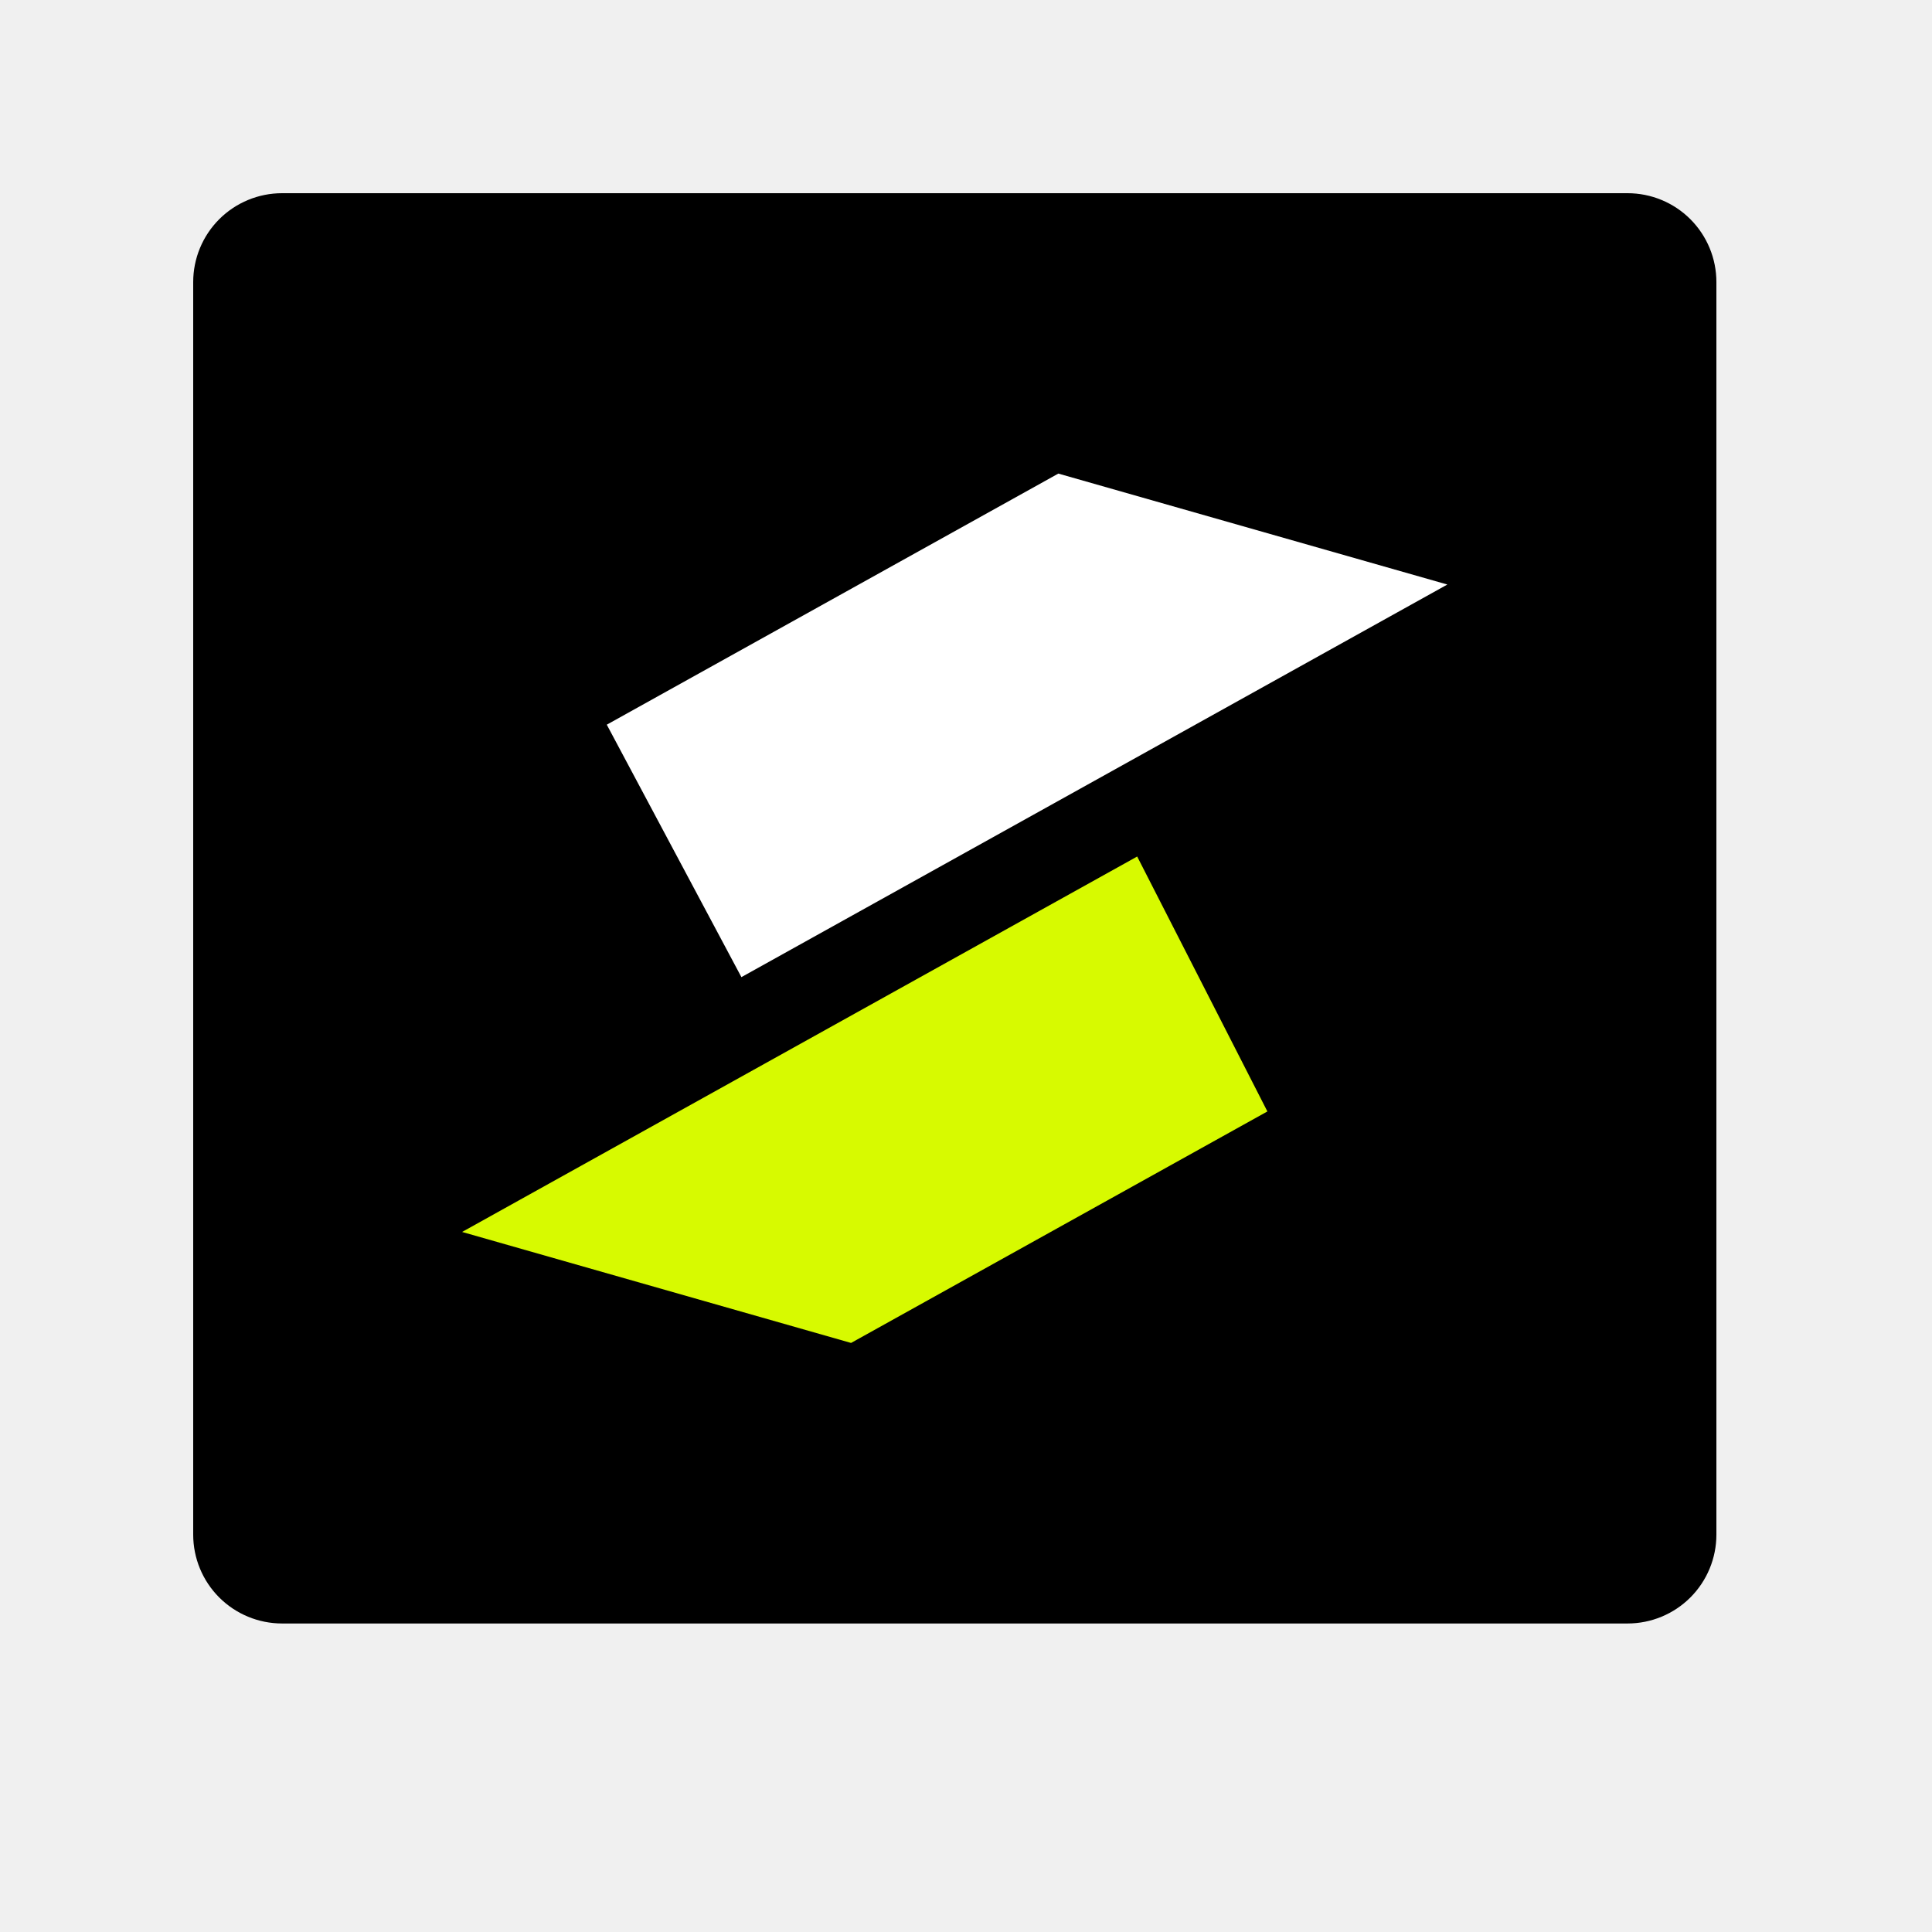
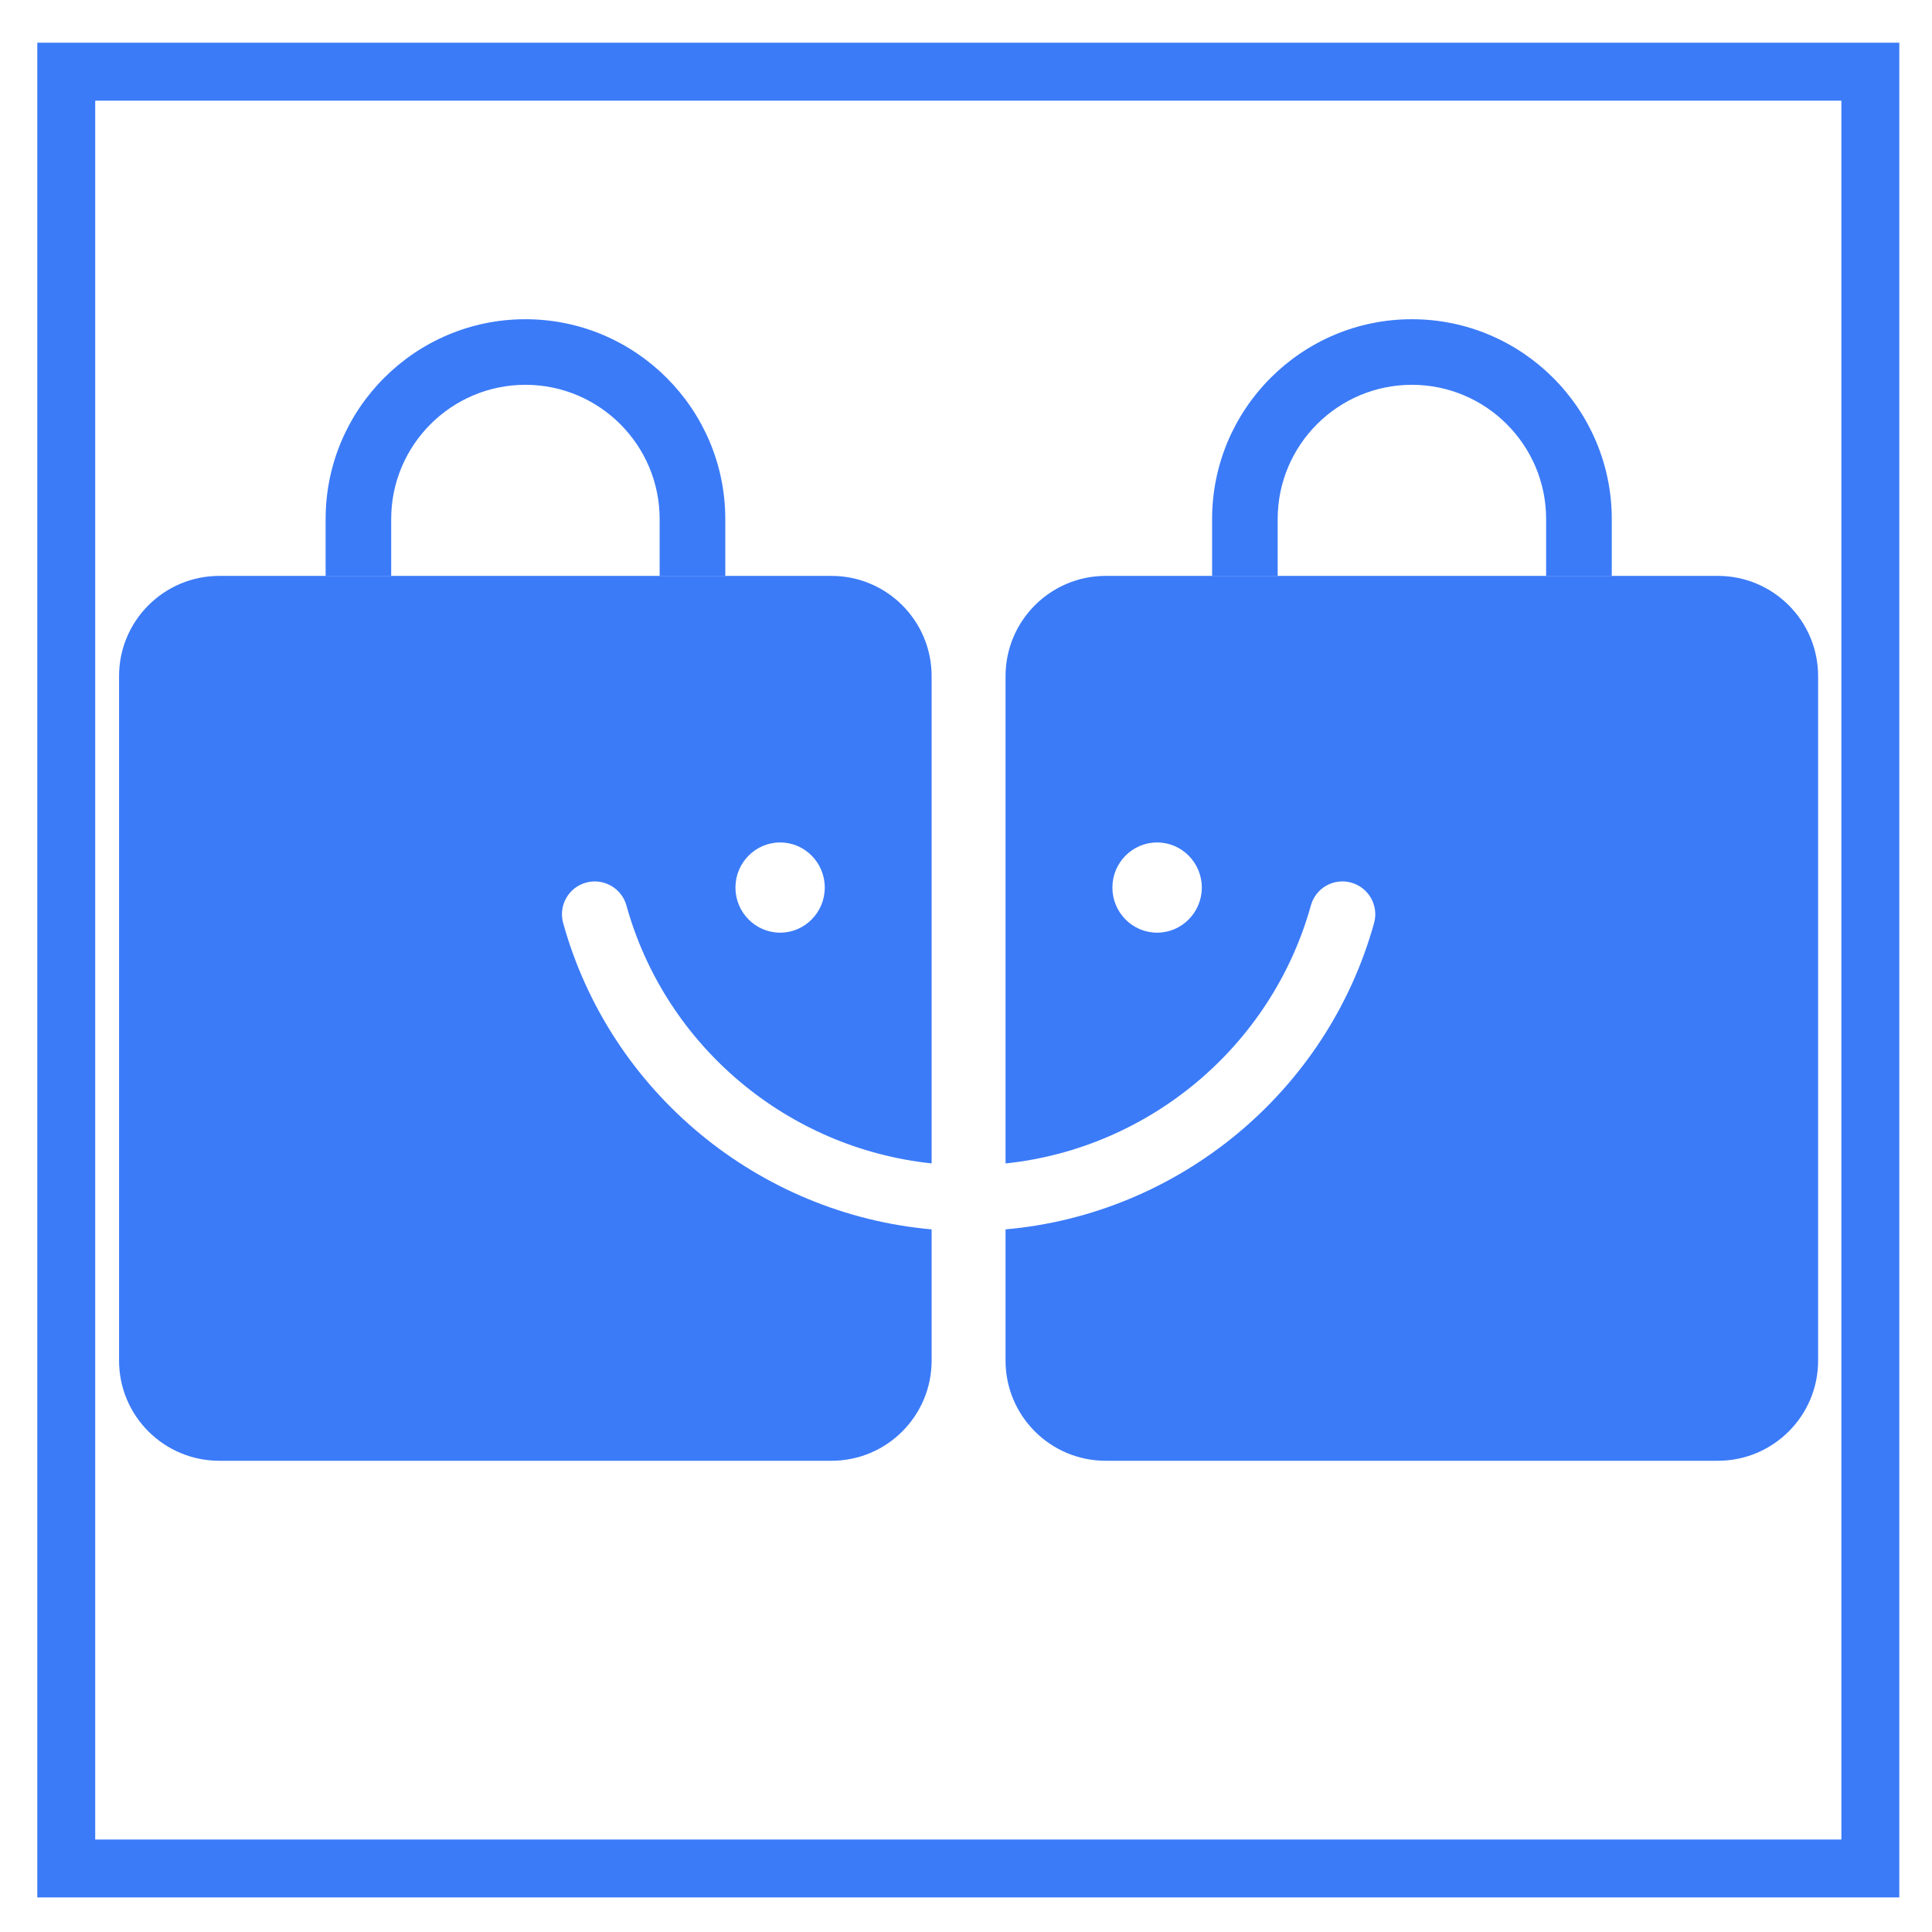
<svg xmlns="http://www.w3.org/2000/svg" width="500" zoomAndPan="magnify" viewBox="0 0 375 375" height="500" preserveAspectRatio="xMidYMid meet" version="1.0">
  <defs>
-     <clipPath id="a557c9f546">
-       <path d="M 37.5 37.5 L 333.555 37.5 L 333.555 315.117 L 37.5 315.117 Z M 37.5 37.5 " clip-rule="nonzero" />
+     <clipPath id="f747840e77">
+       <path d="M 7.238 8.293 L 368.656 8.293 L 368.656 368.289 L 7.238 368.289 Z M 7.238 8.293 " clip-rule="nonzero" />
    </clipPath>
-     <clipPath id="c782c597e9">
-       <path d="M 54.75 37.5 L 315.902 37.5 C 320.48 37.5 324.867 39.316 328.102 42.551 C 331.336 45.789 333.152 50.176 333.152 54.75 L 333.152 297.867 C 333.152 302.441 331.336 306.832 328.102 310.066 C 324.867 313.301 320.48 315.117 315.902 315.117 L 54.75 315.117 C 50.176 315.117 45.789 313.301 42.551 310.066 C 39.316 306.832 37.5 302.441 37.5 297.867 L 37.5 54.75 C 37.5 50.176 39.316 45.789 42.551 42.551 C 45.789 39.316 50.176 37.5 54.75 37.5 Z M 54.75 37.5 " clip-rule="nonzero" />
+     <clipPath id="6fae7337da">
+       <path d="M 23.152 111 L 181 111 L 181 283.844 L 23.152 283.844 Z M 23.152 111 " clip-rule="nonzero" />
    </clipPath>
-     <clipPath id="1c77a8e87d">
-       <path d="M 117 91.91 L 280.941 91.91 L 280.941 190 L 117 190 Z M 117 91.91 " clip-rule="nonzero" />
+     <clipPath id="0a0d086fc3">
+       <path d="M 63 61.844 L 141 61.844 L 141 112 L 63 112 Z M 63 61.844 " clip-rule="nonzero" />
    </clipPath>
-     <clipPath id="d3b4ba9850">
-       <path d="M 89.691 166 L 246 166 L 246 260.66 L 89.691 260.66 Z M 89.691 166 " clip-rule="nonzero" />
+     <clipPath id="3596e34952">
+       <path d="M 195 111 L 353 111 L 353 283.844 L 195 283.844 Z M 195 111 " clip-rule="nonzero" />
+     </clipPath>
+     <clipPath id="b0105851e0">
+       <path d="M 235 61.844 L 313 61.844 L 313 112 L 235 112 Z M 235 61.844 " clip-rule="nonzero" />
    </clipPath>
  </defs>
-   <g clip-path="url(#a557c9f546)">
-     <g clip-path="url(#c782c597e9)">
-       <path fill="#000000" d="M 37.5 37.5 L 333.555 37.5 L 333.555 315.117 L 37.5 315.117 Z M 37.5 37.5 " fill-opacity="1" fill-rule="nonzero" />
-     </g>
+   <rect x="-37.5" width="450" fill="#ffffff" y="-37.5" height="450" fill-opacity="1" />
+   <rect x="-37.5" width="450" fill="#ffffff" y="-37.5" height="450" fill-opacity="1" />
+   <g clip-path="url(#f747840e77)">
+     <path stroke-linecap="butt" transform="matrix(0.749512, 0, 0, 0.749512, 7.239418, 8.291663)" fill="none" stroke-linejoin="miter" d="M -0.002 0.002 L 482.203 0.002 L 482.203 480.309 L -0.002 480.309 Z M -0.002 0.002 " stroke="#3b7bf8" stroke-width="30" stroke-opacity="1" stroke-miterlimit="4" />
  </g>
-   <g clip-path="url(#1c77a8e87d)">
-     <path fill="#ffffff" d="M 143.906 189.66 L 117.777 140.66 L 205.422 91.922 L 280.93 113.457 Z M 143.906 189.66 " fill-opacity="1" fill-rule="evenodd" />
+   <g clip-path="url(#6fae7337da)">
+     <path fill="#3b7bf8" d="M 113.738 171.316 C 117.129 170.383 120.645 172.355 121.59 175.75 C 129.184 203.125 152.977 222.895 180.828 225.812 L 180.828 131.238 C 180.828 120.496 172.125 111.781 161.383 111.781 L 42.57 111.781 C 31.828 111.781 23.109 120.496 23.109 131.238 L 23.109 264.094 C 23.109 274.836 31.828 283.535 42.57 283.535 L 161.383 283.535 C 172.125 283.535 180.828 274.836 180.828 264.094 L 180.828 238.621 C 147.262 235.648 118.426 212.016 109.305 179.152 C 108.375 175.762 110.348 172.262 113.738 171.316 Z M 151.426 163.52 C 156.207 163.52 160.086 167.438 160.086 172.277 C 160.086 177.102 156.207 181.031 151.426 181.031 C 146.641 181.031 142.75 177.102 142.75 172.277 C 142.75 167.438 146.641 163.52 151.426 163.52 Z M 151.426 163.52 " fill-opacity="1" fill-rule="nonzero" />
  </g>
-   <g clip-path="url(#d3b4ba9850)">
-     <path fill="#d7fa00" d="M 89.691 239.121 L 220.727 166.25 L 246 215.73 L 165.191 260.664 Z M 89.691 239.121 " fill-opacity="1" fill-rule="evenodd" />
+   <g clip-path="url(#0a0d086fc3)">
+     <path fill="#3b7bf8" d="M 140.762 111.781 L 128.035 111.781 L 128.035 100.742 C 128.035 86.379 116.348 74.691 101.984 74.691 C 87.617 74.691 75.93 86.379 75.93 100.742 L 75.93 111.781 L 63.203 111.781 L 63.203 100.742 C 63.203 79.352 80.605 61.961 101.984 61.961 C 123.359 61.961 140.777 79.367 140.777 100.742 L 140.777 111.781 Z M 140.762 111.781 " fill-opacity="1" fill-rule="nonzero" />
+   </g>
+   <g clip-path="url(#3596e34952)">
+     <path fill="#3b7bf8" d="M 333.434 111.781 L 214.621 111.781 C 203.879 111.781 195.176 120.496 195.176 131.238 L 195.176 225.824 C 223.027 222.906 246.82 203.125 254.441 175.75 C 255.375 172.355 258.875 170.371 262.266 171.316 C 265.656 172.262 267.645 175.762 266.711 179.152 C 257.578 212.016 228.742 235.664 195.176 238.621 L 195.176 264.094 C 195.176 274.836 203.879 283.535 214.621 283.535 L 333.434 283.535 C 344.176 283.535 352.895 274.836 352.895 264.094 L 352.895 131.238 C 352.895 120.496 344.176 111.781 333.434 111.781 Z M 224.594 181.031 C 219.797 181.031 215.918 177.102 215.918 172.277 C 215.918 167.438 219.797 163.52 224.594 163.52 C 229.375 163.52 233.27 167.438 233.27 172.277 C 233.27 177.102 229.375 181.031 224.594 181.031 Z M 224.594 181.031 " fill-opacity="1" fill-rule="nonzero" />
+   </g>
+   <g clip-path="url(#b0105851e0)">
+     <path fill="#3b7bf8" d="M 312.828 111.781 L 300.102 111.781 L 300.102 100.742 C 300.102 86.379 288.414 74.691 274.047 74.691 C 259.684 74.691 247.996 86.379 247.996 100.742 L 247.996 111.781 L 235.27 111.781 L 235.27 100.742 C 235.27 79.352 252.672 61.961 274.047 61.961 C 295.438 61.961 312.844 79.367 312.844 100.742 L 312.844 111.781 Z M 312.828 111.781 " fill-opacity="1" fill-rule="nonzero" />
  </g>
</svg>
